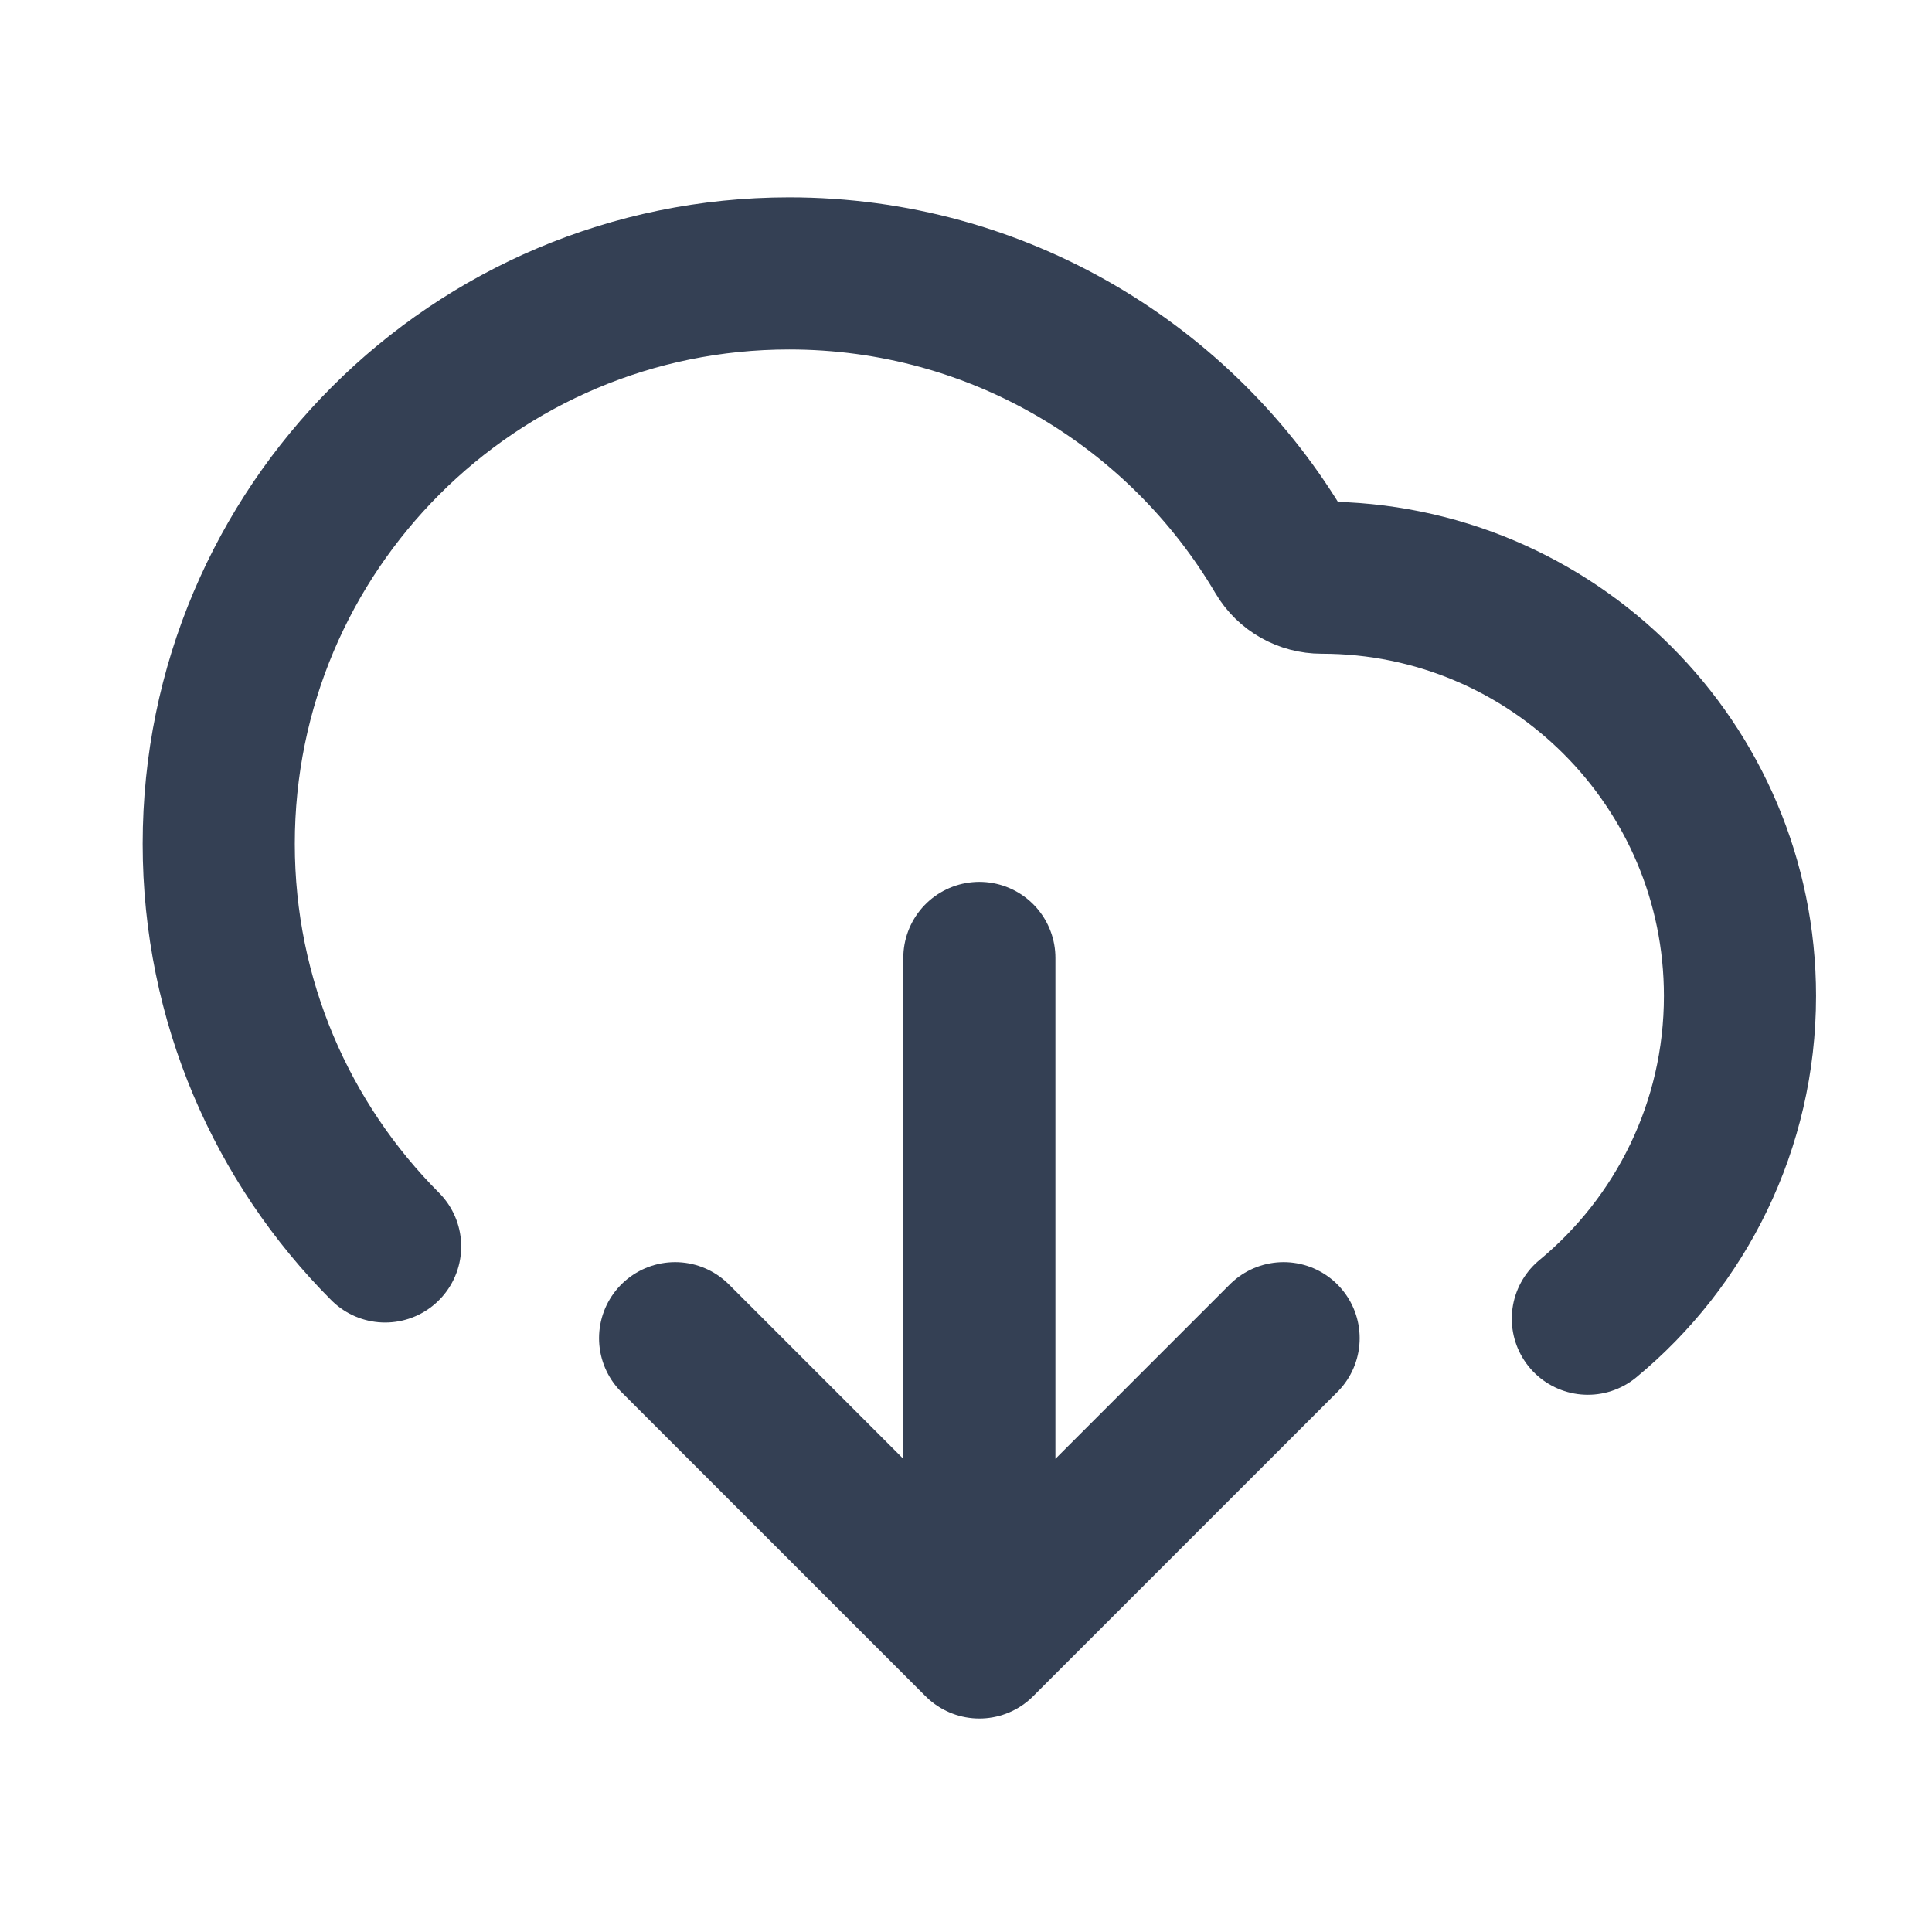
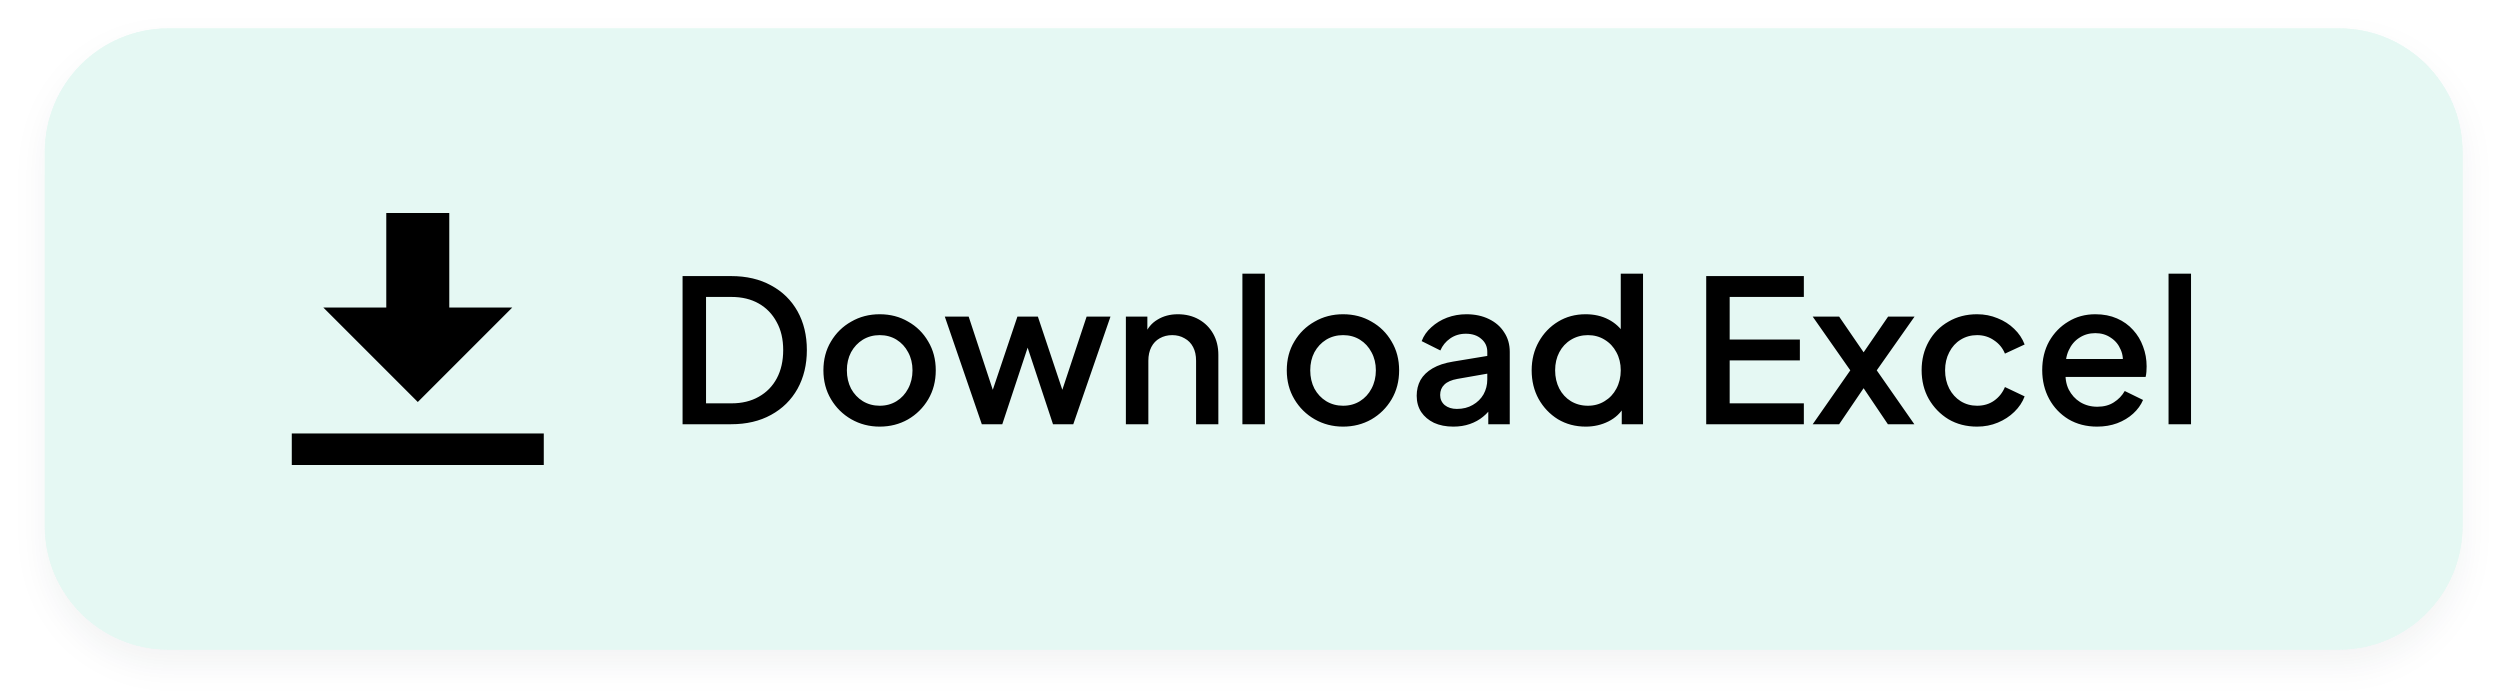
- <svg xmlns="http://www.w3.org/2000/svg" width="23" height="23" viewBox="0 0 23 23" fill="none">
-   <path d="M8.037 15.931L11.659 19.553M11.659 19.553L15.281 15.931M11.659 19.553V11.404M18.903 15.699C20.009 14.785 20.714 13.403 20.714 11.857C20.714 9.106 18.484 6.877 15.734 6.877C15.536 6.877 15.351 6.774 15.25 6.603C14.069 4.599 11.889 3.255 9.395 3.255C5.645 3.255 2.604 6.295 2.604 10.046C2.604 11.917 3.361 13.611 4.585 14.839" stroke="#344054" stroke-width="1.811" stroke-linecap="round" stroke-linejoin="round" />
+ <svg xmlns="http://www.w3.org/2000/svg" width="176" height="49" viewBox="0 0 176 49" fill="none">
+   <g filter="url(#filter0_d_2187_16271)">
+     <rect x="3.156" y="2" width="170.203" height="43.731" rx="8.692" fill="#E5F8F3" />
+     <rect x="3.7" y="2.543" width="169.116" height="42.645" rx="8.149" stroke="#E5F8F3" stroke-width="1.087" />
+     <path d="M38.282 32.736V30.518L20.541 30.518V32.736L38.282 32.736ZM29.412 28.301L36.065 21.648H31.629L31.629 14.995H27.194L27.194 21.648L22.759 21.648L29.412 28.301Z" fill="black" />
+     <path d="M48.053 29.866V19.436H51.469C52.551 19.436 53.489 19.655 54.283 20.093C55.085 20.523 55.706 21.13 56.145 21.913C56.583 22.698 56.803 23.608 56.803 24.643C56.803 25.67 56.583 26.58 56.145 27.373C55.706 28.157 55.085 28.769 54.283 29.207C53.489 29.646 52.551 29.866 51.469 29.866H48.053ZM49.705 28.395H51.497C52.234 28.395 52.873 28.241 53.415 27.933C53.965 27.625 54.39 27.192 54.689 26.631C54.987 26.072 55.137 25.409 55.137 24.643C55.137 23.878 54.983 23.22 54.675 22.669C54.376 22.11 53.956 21.675 53.415 21.367C52.873 21.059 52.234 20.905 51.497 20.905H49.705V28.395ZM61.93 30.034C61.202 30.034 60.534 29.861 59.928 29.515C59.33 29.17 58.854 28.699 58.5 28.102C58.145 27.504 57.968 26.828 57.968 26.072C57.968 25.306 58.145 24.63 58.5 24.041C58.854 23.444 59.33 22.977 59.928 22.642C60.525 22.296 61.192 22.123 61.93 22.123C62.676 22.123 63.344 22.296 63.932 22.642C64.529 22.977 65 23.444 65.346 24.041C65.7 24.63 65.878 25.306 65.878 26.072C65.878 26.837 65.7 27.518 65.346 28.116C64.991 28.713 64.515 29.184 63.918 29.529C63.32 29.866 62.658 30.034 61.93 30.034ZM61.93 28.564C62.378 28.564 62.774 28.456 63.12 28.241C63.465 28.027 63.736 27.733 63.932 27.36C64.137 26.977 64.24 26.547 64.24 26.072C64.24 25.596 64.137 25.171 63.932 24.797C63.736 24.424 63.465 24.13 63.12 23.916C62.774 23.701 62.378 23.593 61.93 23.593C61.491 23.593 61.094 23.701 60.74 23.916C60.394 24.13 60.119 24.424 59.914 24.797C59.718 25.171 59.62 25.596 59.62 26.072C59.62 26.547 59.718 26.977 59.914 27.36C60.119 27.733 60.394 28.027 60.74 28.241C61.094 28.456 61.491 28.564 61.93 28.564ZM69.119 29.866L66.515 22.291H68.195L70.183 28.326H69.595L71.625 22.291H73.067L75.083 28.326H74.495L76.497 22.291H78.177L75.559 29.866H74.131L72.087 23.692H72.605L70.561 29.866H69.119ZM79.262 29.866V22.291H80.774V23.776L80.592 23.579C80.779 23.104 81.077 22.744 81.488 22.502C81.899 22.25 82.375 22.123 82.916 22.123C83.476 22.123 83.971 22.245 84.4 22.488C84.829 22.73 85.165 23.066 85.408 23.495C85.651 23.925 85.772 24.419 85.772 24.98V29.866H84.204V25.399C84.204 25.017 84.134 24.695 83.994 24.433C83.854 24.163 83.653 23.957 83.392 23.817C83.14 23.668 82.851 23.593 82.524 23.593C82.197 23.593 81.903 23.668 81.642 23.817C81.39 23.957 81.194 24.163 81.054 24.433C80.914 24.704 80.844 25.026 80.844 25.399V29.866H79.262ZM87.465 29.866V19.267H89.047V29.866H87.465ZM94.551 30.034C93.823 30.034 93.155 29.861 92.549 29.515C91.951 29.17 91.475 28.699 91.121 28.102C90.766 27.504 90.589 26.828 90.589 26.072C90.589 25.306 90.766 24.63 91.121 24.041C91.475 23.444 91.951 22.977 92.549 22.642C93.146 22.296 93.813 22.123 94.551 22.123C95.297 22.123 95.965 22.296 96.553 22.642C97.15 22.977 97.621 23.444 97.967 24.041C98.321 24.63 98.499 25.306 98.499 26.072C98.499 26.837 98.321 27.518 97.967 28.116C97.612 28.713 97.136 29.184 96.539 29.529C95.941 29.866 95.279 30.034 94.551 30.034ZM94.551 28.564C94.999 28.564 95.395 28.456 95.741 28.241C96.086 28.027 96.357 27.733 96.553 27.36C96.758 26.977 96.861 26.547 96.861 26.072C96.861 25.596 96.758 25.171 96.553 24.797C96.357 24.424 96.086 24.13 95.741 23.916C95.395 23.701 94.999 23.593 94.551 23.593C94.112 23.593 93.715 23.701 93.361 23.916C93.015 24.13 92.74 24.424 92.535 24.797C92.339 25.171 92.241 25.596 92.241 26.072C92.241 26.547 92.339 26.977 92.535 27.36C92.74 27.733 93.015 28.027 93.361 28.241C93.715 28.456 94.112 28.564 94.551 28.564ZM102.311 30.034C101.798 30.034 101.345 29.945 100.953 29.767C100.57 29.581 100.272 29.329 100.057 29.012C99.843 28.685 99.735 28.302 99.735 27.863C99.735 27.453 99.824 27.084 100.001 26.758C100.188 26.431 100.472 26.155 100.855 25.931C101.238 25.707 101.718 25.549 102.297 25.456L104.929 25.021V26.267L102.605 26.674C102.185 26.748 101.877 26.884 101.681 27.079C101.485 27.266 101.387 27.509 101.387 27.808C101.387 28.097 101.494 28.335 101.709 28.521C101.933 28.699 102.218 28.788 102.563 28.788C102.992 28.788 103.366 28.694 103.683 28.508C104.01 28.321 104.262 28.073 104.439 27.765C104.616 27.448 104.705 27.098 104.705 26.715V24.77C104.705 24.396 104.565 24.093 104.285 23.86C104.014 23.617 103.65 23.495 103.193 23.495C102.773 23.495 102.404 23.608 102.087 23.831C101.779 24.046 101.55 24.326 101.401 24.672L100.085 24.014C100.225 23.64 100.454 23.314 100.771 23.034C101.088 22.744 101.457 22.52 101.877 22.361C102.306 22.203 102.759 22.123 103.235 22.123C103.832 22.123 104.36 22.235 104.817 22.459C105.284 22.683 105.643 22.996 105.895 23.398C106.156 23.79 106.287 24.247 106.287 24.77V29.866H104.775V28.494L105.097 28.535C104.92 28.843 104.691 29.11 104.411 29.334C104.14 29.558 103.828 29.73 103.473 29.852C103.128 29.973 102.74 30.034 102.311 30.034ZM111.637 30.034C110.909 30.034 110.256 29.861 109.677 29.515C109.108 29.161 108.655 28.685 108.319 28.087C107.992 27.49 107.829 26.818 107.829 26.072C107.829 25.325 107.997 24.653 108.333 24.055C108.669 23.458 109.122 22.987 109.691 22.642C110.26 22.296 110.904 22.123 111.623 22.123C112.23 22.123 112.766 22.245 113.233 22.488C113.7 22.73 114.068 23.066 114.339 23.495L114.101 23.86V19.267H115.669V29.866H114.171V28.326L114.353 28.619C114.092 29.077 113.718 29.427 113.233 29.669C112.748 29.912 112.216 30.034 111.637 30.034ZM111.791 28.564C112.23 28.564 112.622 28.456 112.967 28.241C113.322 28.027 113.597 27.733 113.793 27.36C113.998 26.977 114.101 26.547 114.101 26.072C114.101 25.596 113.998 25.171 113.793 24.797C113.597 24.424 113.322 24.13 112.967 23.916C112.622 23.701 112.23 23.593 111.791 23.593C111.352 23.593 110.956 23.701 110.601 23.916C110.246 24.13 109.971 24.424 109.775 24.797C109.579 25.171 109.481 25.596 109.481 26.072C109.481 26.547 109.579 26.977 109.775 27.36C109.971 27.733 110.242 28.027 110.587 28.241C110.942 28.456 111.343 28.564 111.791 28.564ZM120.117 29.866V19.436H126.991V20.905H121.769V23.901H126.711V25.372H121.769V28.395H126.991V29.866H120.117ZM127.615 29.866L130.261 26.072L127.615 22.291H129.477L131.647 25.456H130.751L132.921 22.291H134.783L132.123 26.072L134.769 29.866H132.907L130.765 26.688H131.633L129.477 29.866H127.615ZM139.188 30.034C138.432 30.034 137.76 29.861 137.172 29.515C136.593 29.161 136.131 28.685 135.786 28.087C135.45 27.49 135.282 26.814 135.282 26.058C135.282 25.311 135.45 24.639 135.786 24.041C136.122 23.444 136.584 22.977 137.172 22.642C137.76 22.296 138.432 22.123 139.188 22.123C139.701 22.123 140.182 22.217 140.63 22.404C141.078 22.581 141.465 22.828 141.792 23.145C142.128 23.463 142.375 23.831 142.534 24.252L141.148 24.895C140.989 24.503 140.733 24.191 140.378 23.957C140.033 23.715 139.636 23.593 139.188 23.593C138.759 23.593 138.371 23.701 138.026 23.916C137.69 24.121 137.424 24.415 137.228 24.797C137.032 25.171 136.934 25.596 136.934 26.072C136.934 26.547 137.032 26.977 137.228 27.36C137.424 27.733 137.69 28.027 138.026 28.241C138.371 28.456 138.759 28.564 139.188 28.564C139.645 28.564 140.042 28.447 140.378 28.213C140.723 27.971 140.98 27.649 141.148 27.247L142.534 27.905C142.385 28.307 142.142 28.671 141.806 28.997C141.479 29.315 141.092 29.567 140.644 29.753C140.196 29.94 139.711 30.034 139.188 30.034ZM147.636 30.034C146.88 30.034 146.208 29.861 145.62 29.515C145.042 29.161 144.589 28.685 144.262 28.087C143.936 27.481 143.772 26.804 143.772 26.058C143.772 25.292 143.936 24.616 144.262 24.027C144.598 23.439 145.046 22.977 145.606 22.642C146.166 22.296 146.801 22.123 147.51 22.123C148.08 22.123 148.588 22.221 149.036 22.418C149.484 22.613 149.862 22.884 150.17 23.23C150.478 23.566 150.712 23.953 150.87 24.392C151.038 24.83 151.122 25.297 151.122 25.791C151.122 25.913 151.118 26.039 151.108 26.169C151.099 26.3 151.08 26.422 151.052 26.534H145.018V25.273H150.156L149.4 25.848C149.494 25.39 149.461 24.984 149.302 24.63C149.153 24.265 148.92 23.981 148.602 23.776C148.294 23.561 147.93 23.453 147.51 23.453C147.09 23.453 146.717 23.561 146.39 23.776C146.064 23.981 145.812 24.279 145.634 24.672C145.457 25.054 145.387 25.521 145.424 26.072C145.378 26.585 145.448 27.033 145.634 27.416C145.83 27.798 146.101 28.097 146.446 28.311C146.801 28.526 147.202 28.634 147.65 28.634C148.108 28.634 148.495 28.531 148.812 28.326C149.139 28.12 149.396 27.854 149.582 27.527L150.87 28.157C150.721 28.512 150.488 28.834 150.17 29.123C149.862 29.404 149.489 29.628 149.05 29.796C148.621 29.954 148.15 30.034 147.636 30.034ZM152.666 29.866V19.267H154.248V29.866H152.666Z" fill="black" />
+   </g>
+   <defs>
+     <filter id="filter0_d_2187_16271" x="0.983" y="0.913" width="174.549" height="48.077" filterUnits="userSpaceOnUse" color-interpolation-filters="sRGB">
+       <feFlood flood-opacity="0" result="BackgroundImageFix" />
+       <feColorMatrix in="SourceAlpha" type="matrix" values="0 0 0 0 0 0 0 0 0 0 0 0 0 0 0 0 0 0 127 0" result="hardAlpha" />
+       <feOffset dy="1.087" />
+       <feGaussianBlur stdDeviation="1.087" />
+       <feColorMatrix type="matrix" values="0 0 0 0 0.063 0 0 0 0 0.094 0 0 0 0 0.157 0 0 0 0.05 0" />
+       <feBlend mode="normal" in2="BackgroundImageFix" result="effect1_dropShadow_2187_16271" />
+       <feBlend mode="normal" in="SourceGraphic" in2="effect1_dropShadow_2187_16271" result="shape" />
+     </filter>
+   </defs>
</svg>
